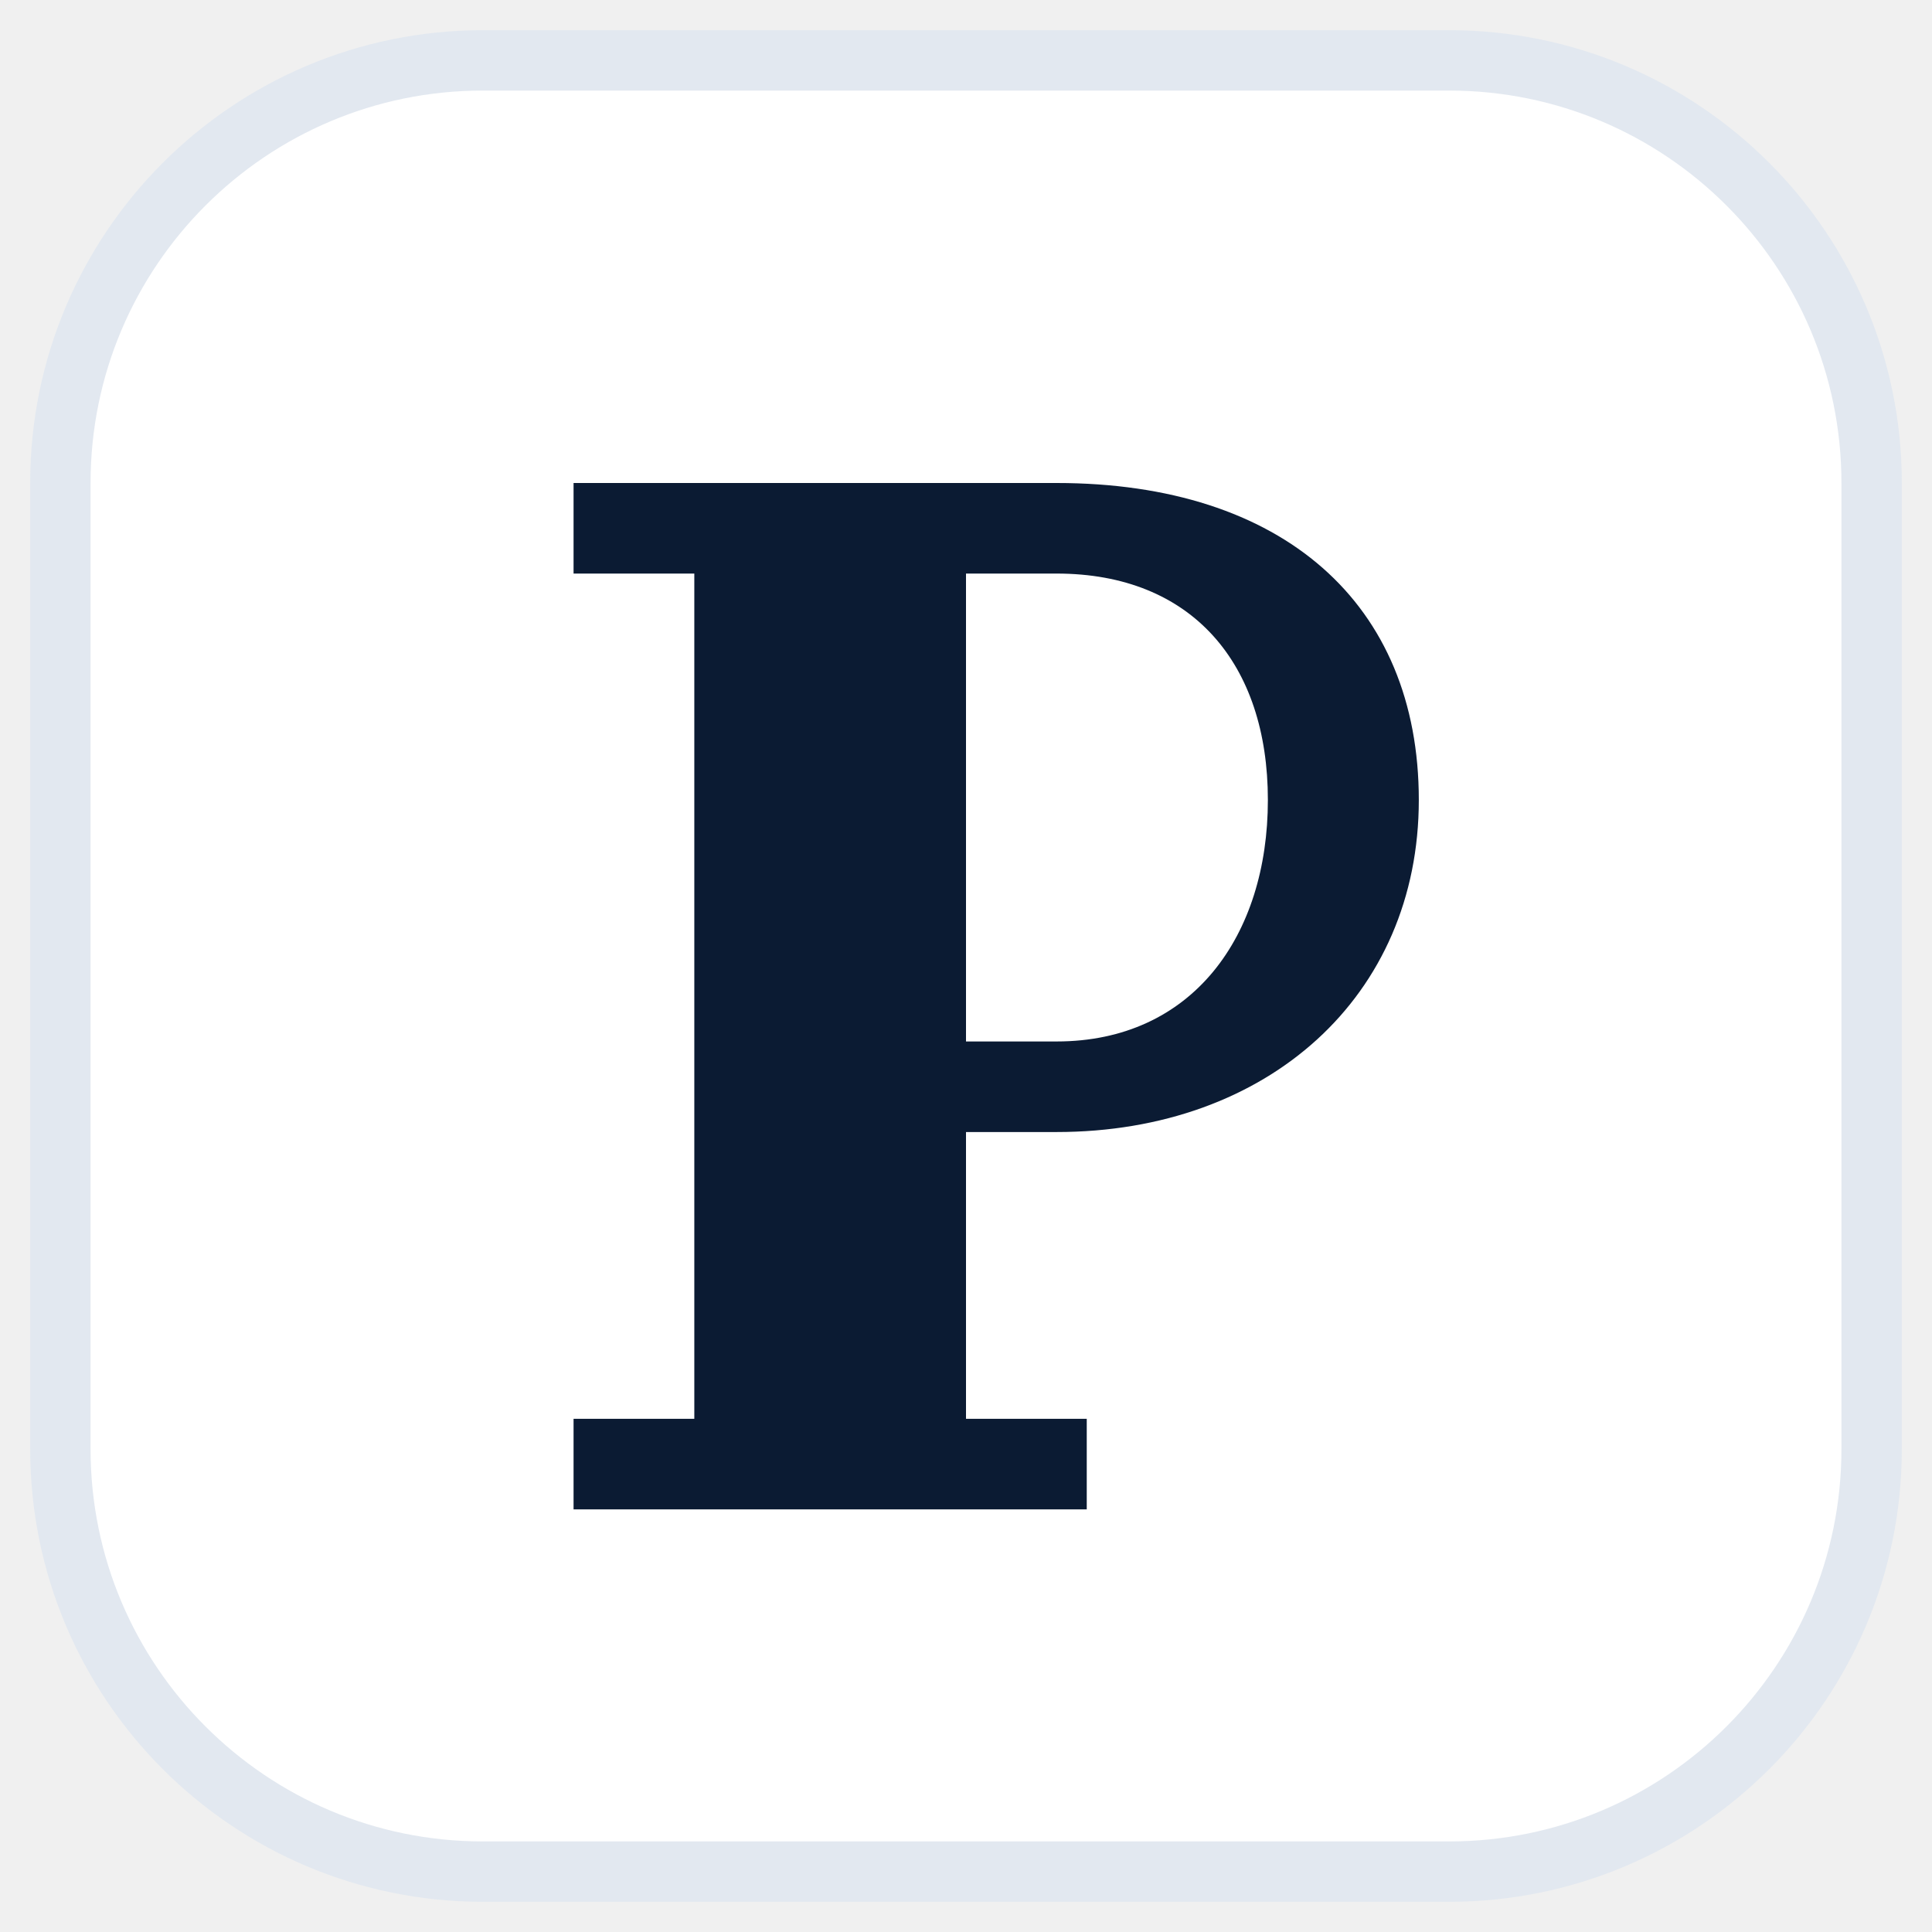
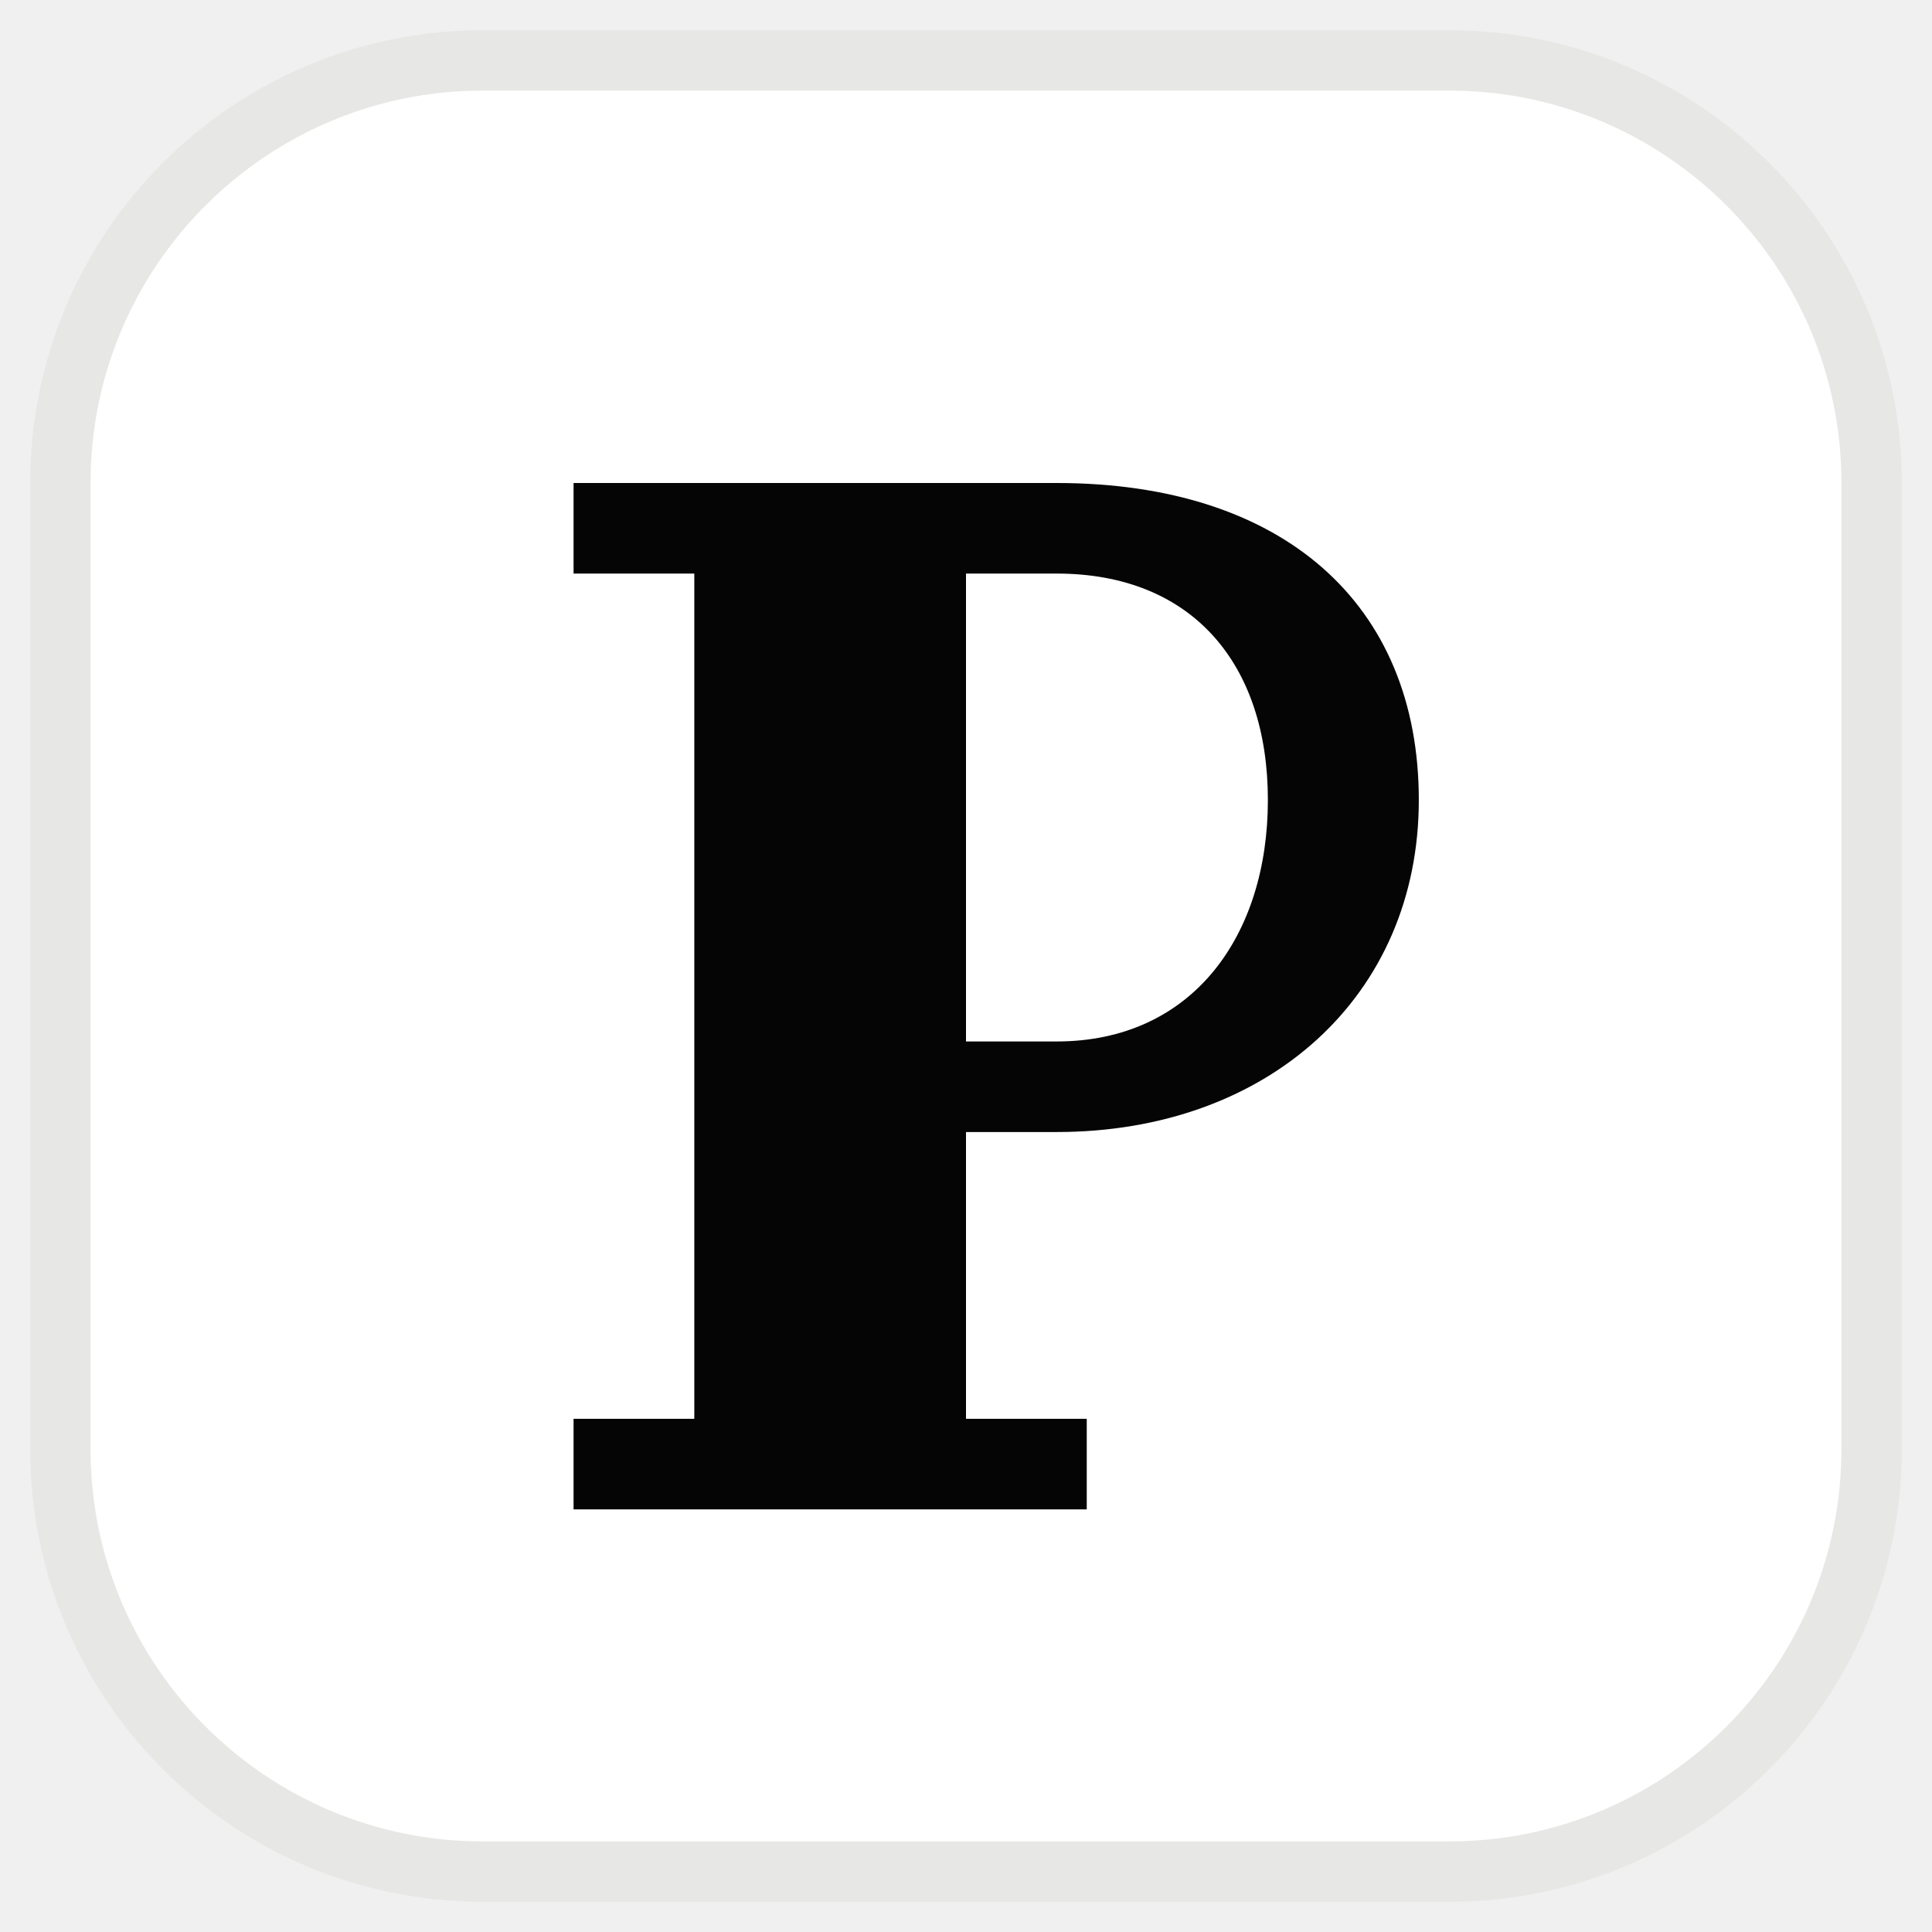
<svg xmlns="http://www.w3.org/2000/svg" viewBox="0 0 64 64" width="64" height="64" role="img" aria-label="Pitha Trador">
-   <rect x="2" y="2" width="60" height="60" rx="14" fill="#ffffff" stroke="#e2e8f0" stroke-width="2" />
-   <path fill="#0b1b33" fill-rule="evenodd" d="M19 16h16c7.5 0 12 4 12 10.5S42 37.5 35 37.5h-3V47h4v3H19v-3h4V19h-4zM32 19v15.5h3c4.5 0 7-3.5 7-8s-2.5-7.5-7-7.5z" />
+   <rect x="2" y="2" width="60" height="60" rx="14" fill="#ffffff" stroke="#e7e7e5" stroke-width="2" />
+   <path fill="#050505" fill-rule="evenodd" d="M19 16h16c7.5 0 12 4 12 10.5S42 37.5 35 37.5h-3V47h4v3H19v-3h4V19h-4zM32 19v15.5h3c4.5 0 7-3.5 7-8s-2.5-7.5-7-7.5z" />
</svg>
